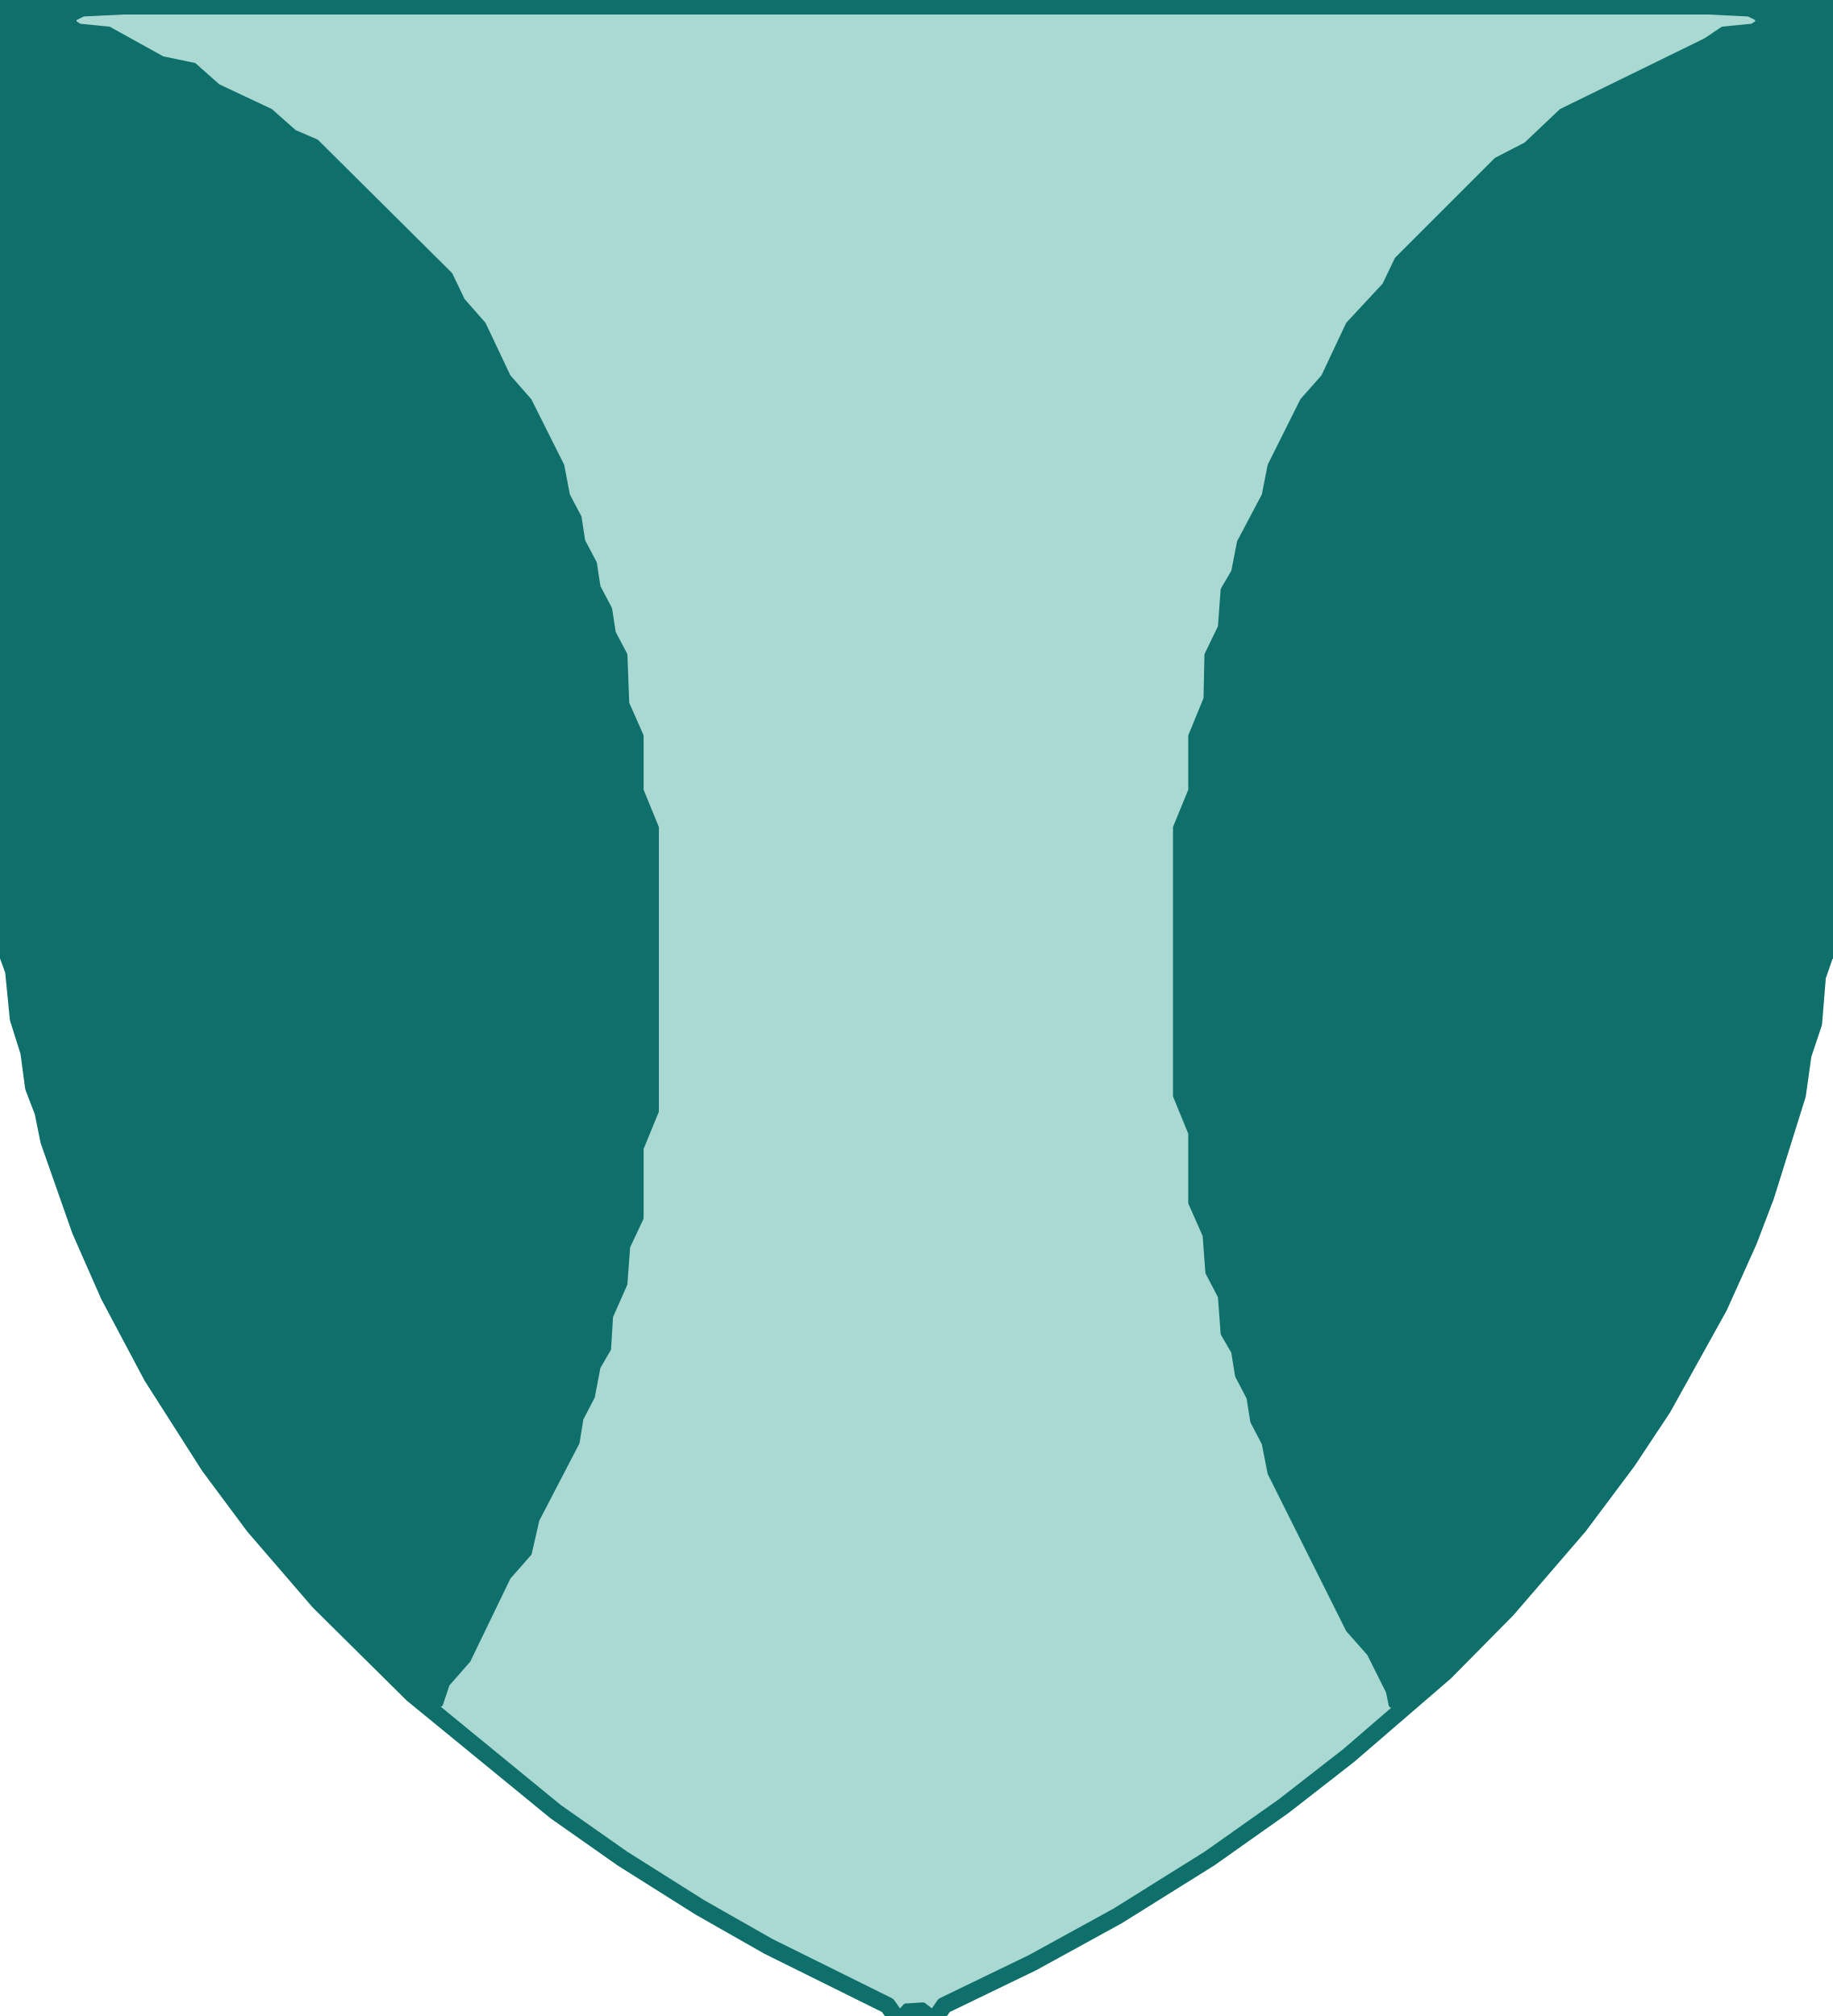
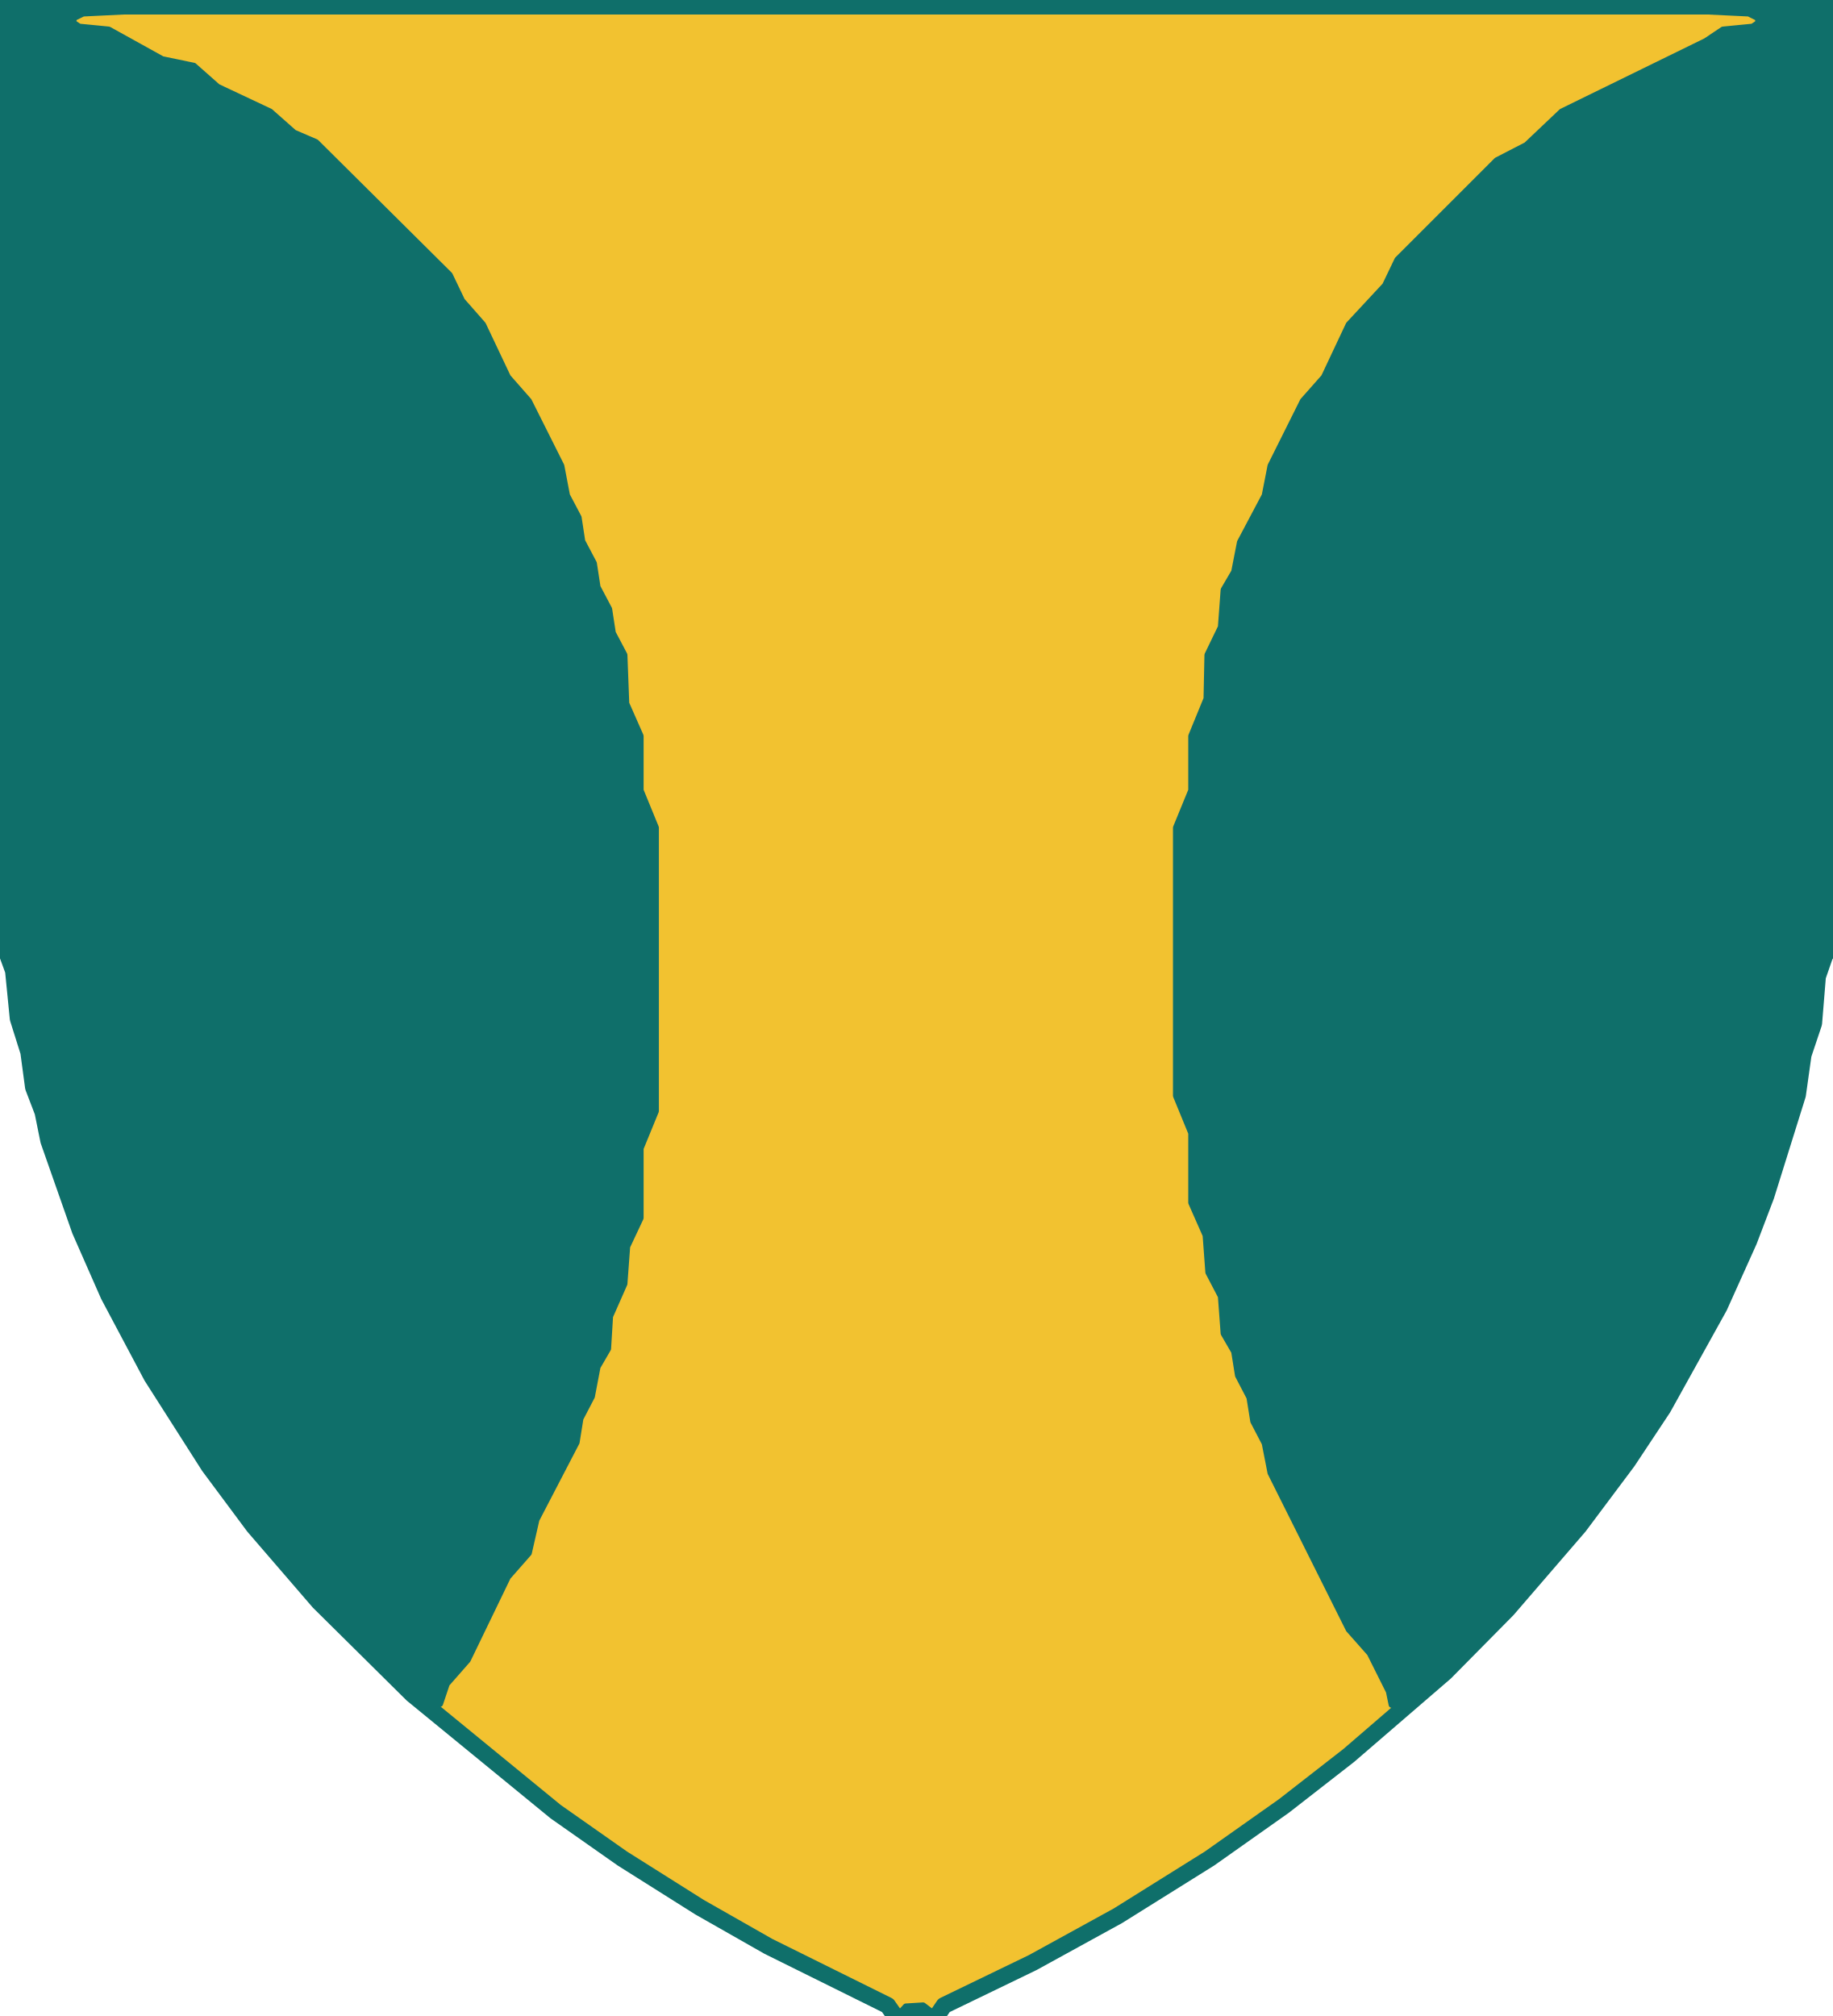
<svg xmlns="http://www.w3.org/2000/svg" viewBox="0 0 120 132" role="img" aria-label="Blason de Capendu, couleurs du site">
-   <path d="M-4.00 -4.00 L-4.00 61.50 L-0.50 61.50 L0.38 62.19 L0.88 63.56 L1.19 66.69 L1.88 68.88 L2.19 71.19 L2.81 72.81 L3.19 74.69 L5.25 80.56 L7.12 84.81 L9.94 90.12 L13.69 96.00 L16.62 99.94 L20.88 104.88 L27.00 110.94 L36.38 118.62 L40.75 121.69 L45.81 124.88 L50.31 127.44 L58.12 131.31 L58.56 131.94 L58.69 132.62 L58.62 135.94 L61.31 135.94 L61.25 132.62 L61.38 131.94 L61.81 131.31 L67.62 128.50 L73.19 125.44 L79.19 121.69 L84.06 118.25 L88.31 114.94 L94.62 109.50 L98.69 105.38 L103.38 99.94 L106.56 95.69 L108.88 92.19 L112.56 85.56 L114.50 81.25 L115.62 78.31 L117.69 71.69 L118.06 69.06 L118.75 67.00 L119.00 63.94 L119.50 62.50 L120.00 62.00 L120.69 61.81 L123.94 61.88 L123.94 -4.00Z" fill="#a9d9d2" fill-rule="evenodd" stroke="#0f6f6a" stroke-width="1.1" stroke-linejoin="round" />
+   <path d="M-4.00 -4.00 L-4.00 61.50 L-0.50 61.50 L0.38 62.19 L0.88 63.56 L1.19 66.69 L1.88 68.88 L2.19 71.19 L2.81 72.81 L3.19 74.69 L5.25 80.56 L7.12 84.81 L9.94 90.12 L13.69 96.00 L16.62 99.94 L20.88 104.88 L27.00 110.94 L36.38 118.62 L40.75 121.69 L45.81 124.88 L50.31 127.44 L58.12 131.31 L58.56 131.94 L58.69 132.62 L58.62 135.94 L61.31 135.94 L61.25 132.62 L61.38 131.94 L61.81 131.31 L67.62 128.50 L73.19 125.44 L79.19 121.69 L84.06 118.25 L88.31 114.94 L94.62 109.50 L98.69 105.38 L103.38 99.94 L106.56 95.69 L108.88 92.19 L112.56 85.56 L114.50 81.25 L115.62 78.31 L117.69 71.69 L118.06 69.06 L118.75 67.00 L119.00 63.94 L119.50 62.50 L120.00 62.00 L120.69 61.81 L123.94 61.88 L123.94 -4.00Z" fill="#f2c230" fill-rule="evenodd" stroke="#0f6f6a" stroke-width="1.1" stroke-linejoin="round" />
  <path d="M59.31 131.38 L58.69 132.06 L58.62 135.94 L61.31 135.94 L61.19 131.88 L60.44 131.31Z M-4.00 -4.00 L-4.00 61.50 L-0.50 61.50 L0.25 62.00 L0.62 62.69 L1.00 64.25 L1.19 66.69 L1.88 68.88 L2.19 71.19 L4.31 78.06 L7.12 84.81 L11.31 92.44 L16.38 99.62 L20.88 104.88 L25.00 109.12 L27.44 111.31 L28.25 111.75 L28.81 111.56 L29.25 110.25 L30.62 108.69 L33.25 103.25 L34.62 101.69 L35.12 99.50 L37.75 94.44 L38.00 92.88 L38.75 91.44 L39.12 89.50 L39.81 88.31 L39.94 86.19 L40.88 84.06 L41.06 81.62 L41.94 79.75 L41.94 75.19 L42.94 72.75 L42.94 54.19 L41.94 51.75 L41.94 48.19 L41.00 46.06 L40.88 42.88 L40.12 41.44 L39.88 39.88 L39.12 38.44 L38.88 36.88 L38.12 35.44 L37.88 33.88 L37.12 32.44 L36.75 30.50 L34.62 26.25 L33.25 24.69 L31.62 21.25 L30.25 19.69 L29.44 18.00 L20.69 9.31 L19.25 8.69 L17.69 7.31 L14.25 5.69 L12.69 4.31 L10.62 3.88 L7.12 1.94 L5.19 1.75 L4.81 1.50 L4.81 1.19 L5.44 0.88 L8.12 0.75 L111.81 0.75 L114.50 0.88 L115.12 1.19 L115.12 1.50 L114.75 1.75 L112.81 1.94 L111.69 2.69 L102.25 7.31 L99.94 9.50 L98.00 10.50 L91.50 17.00 L90.69 18.69 L88.31 21.25 L86.69 24.69 L85.31 26.25 L83.19 30.50 L82.81 32.44 L81.19 35.50 L80.81 37.44 L80.12 38.62 L79.94 41.06 L79.06 42.88 L79.00 45.75 L78.00 48.19 L78.00 51.75 L77.00 54.19 L77.00 71.75 L78.00 74.19 L78.00 78.75 L78.94 80.88 L79.12 83.31 L79.94 84.88 L80.12 87.31 L80.81 88.50 L81.06 90.06 L81.81 91.50 L82.06 93.06 L82.81 94.50 L83.19 96.44 L88.31 106.69 L89.69 108.25 L90.94 110.75 L91.12 111.62 L91.69 111.81 L92.62 111.31 L97.81 106.31 L103.88 99.31 L108.69 92.50 L112.69 85.31 L115.62 78.31 L117.75 71.44 L118.06 69.06 L118.75 67.00 L118.94 64.38 L119.50 62.50 L120.31 61.88 L123.94 61.88 L123.94 -4.00Z" fill="#0f6f6a" fill-rule="evenodd" stroke="#0f6f6a" stroke-width="0.4" stroke-linejoin="round" />
</svg>
